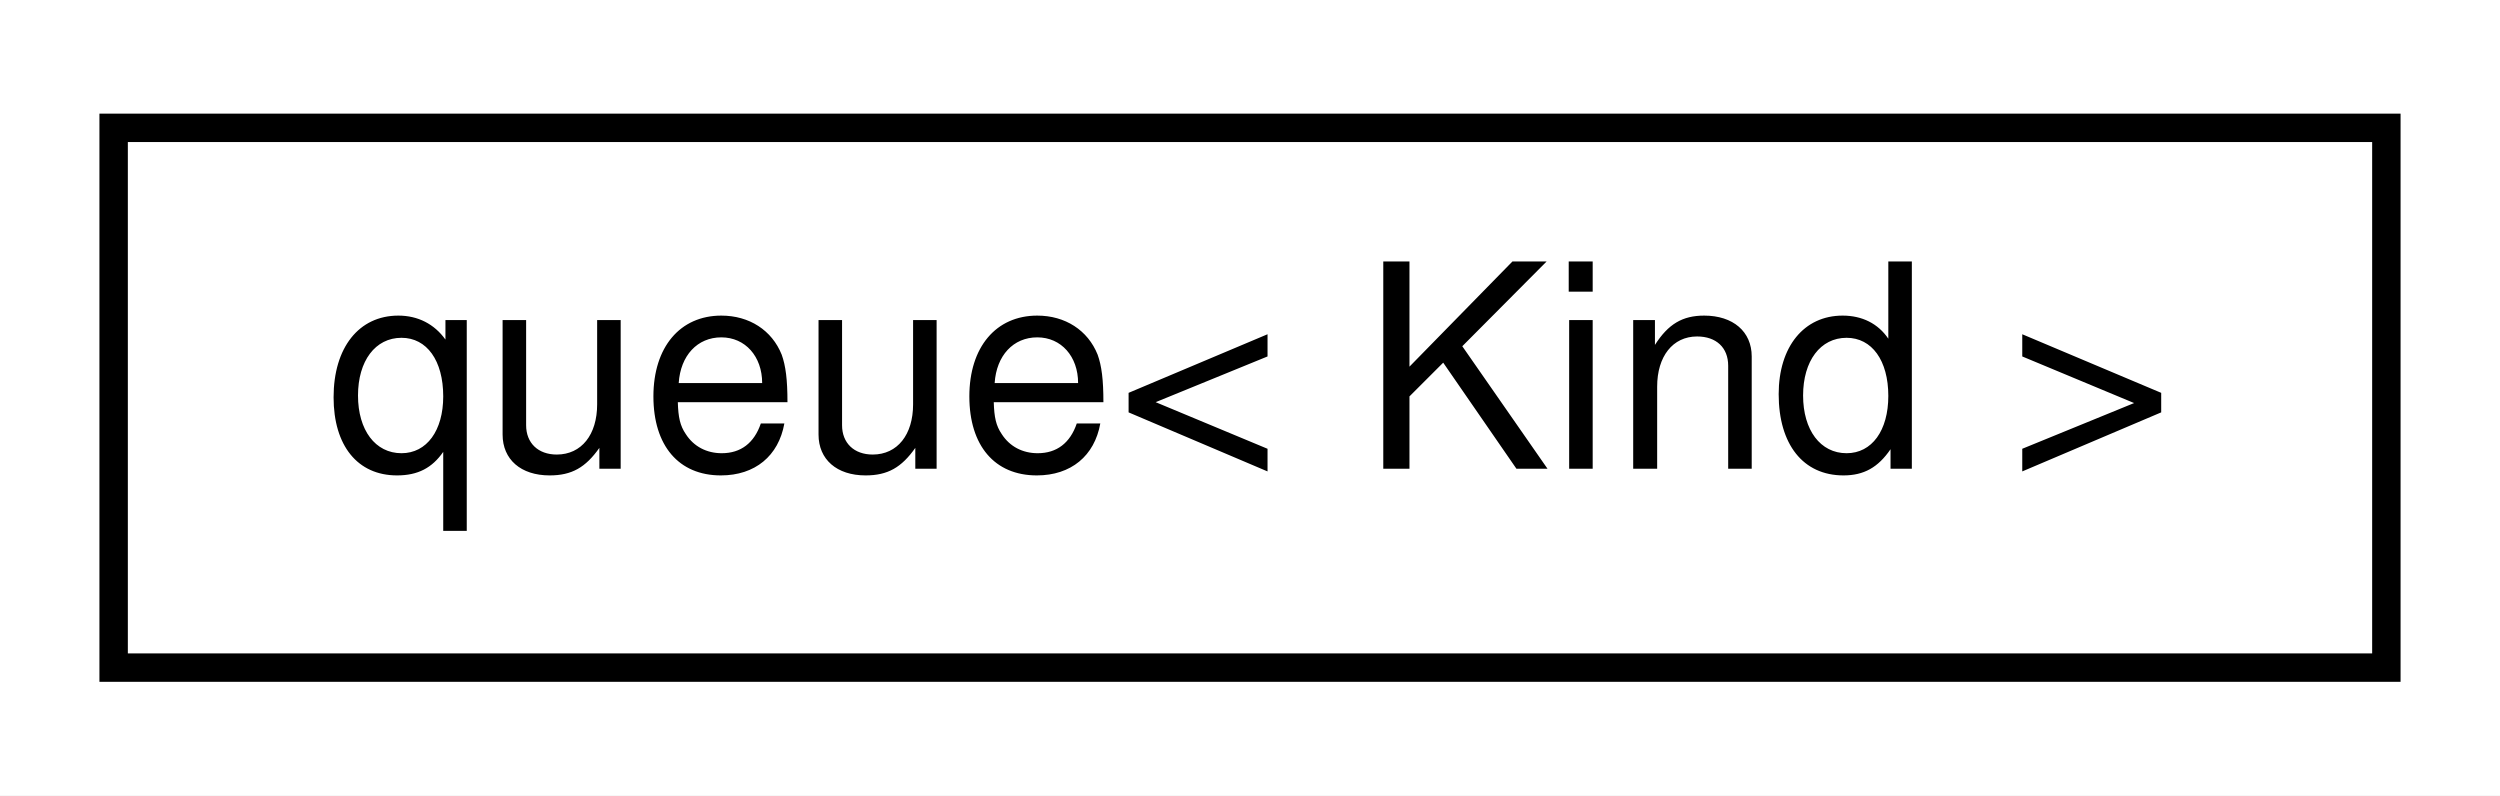
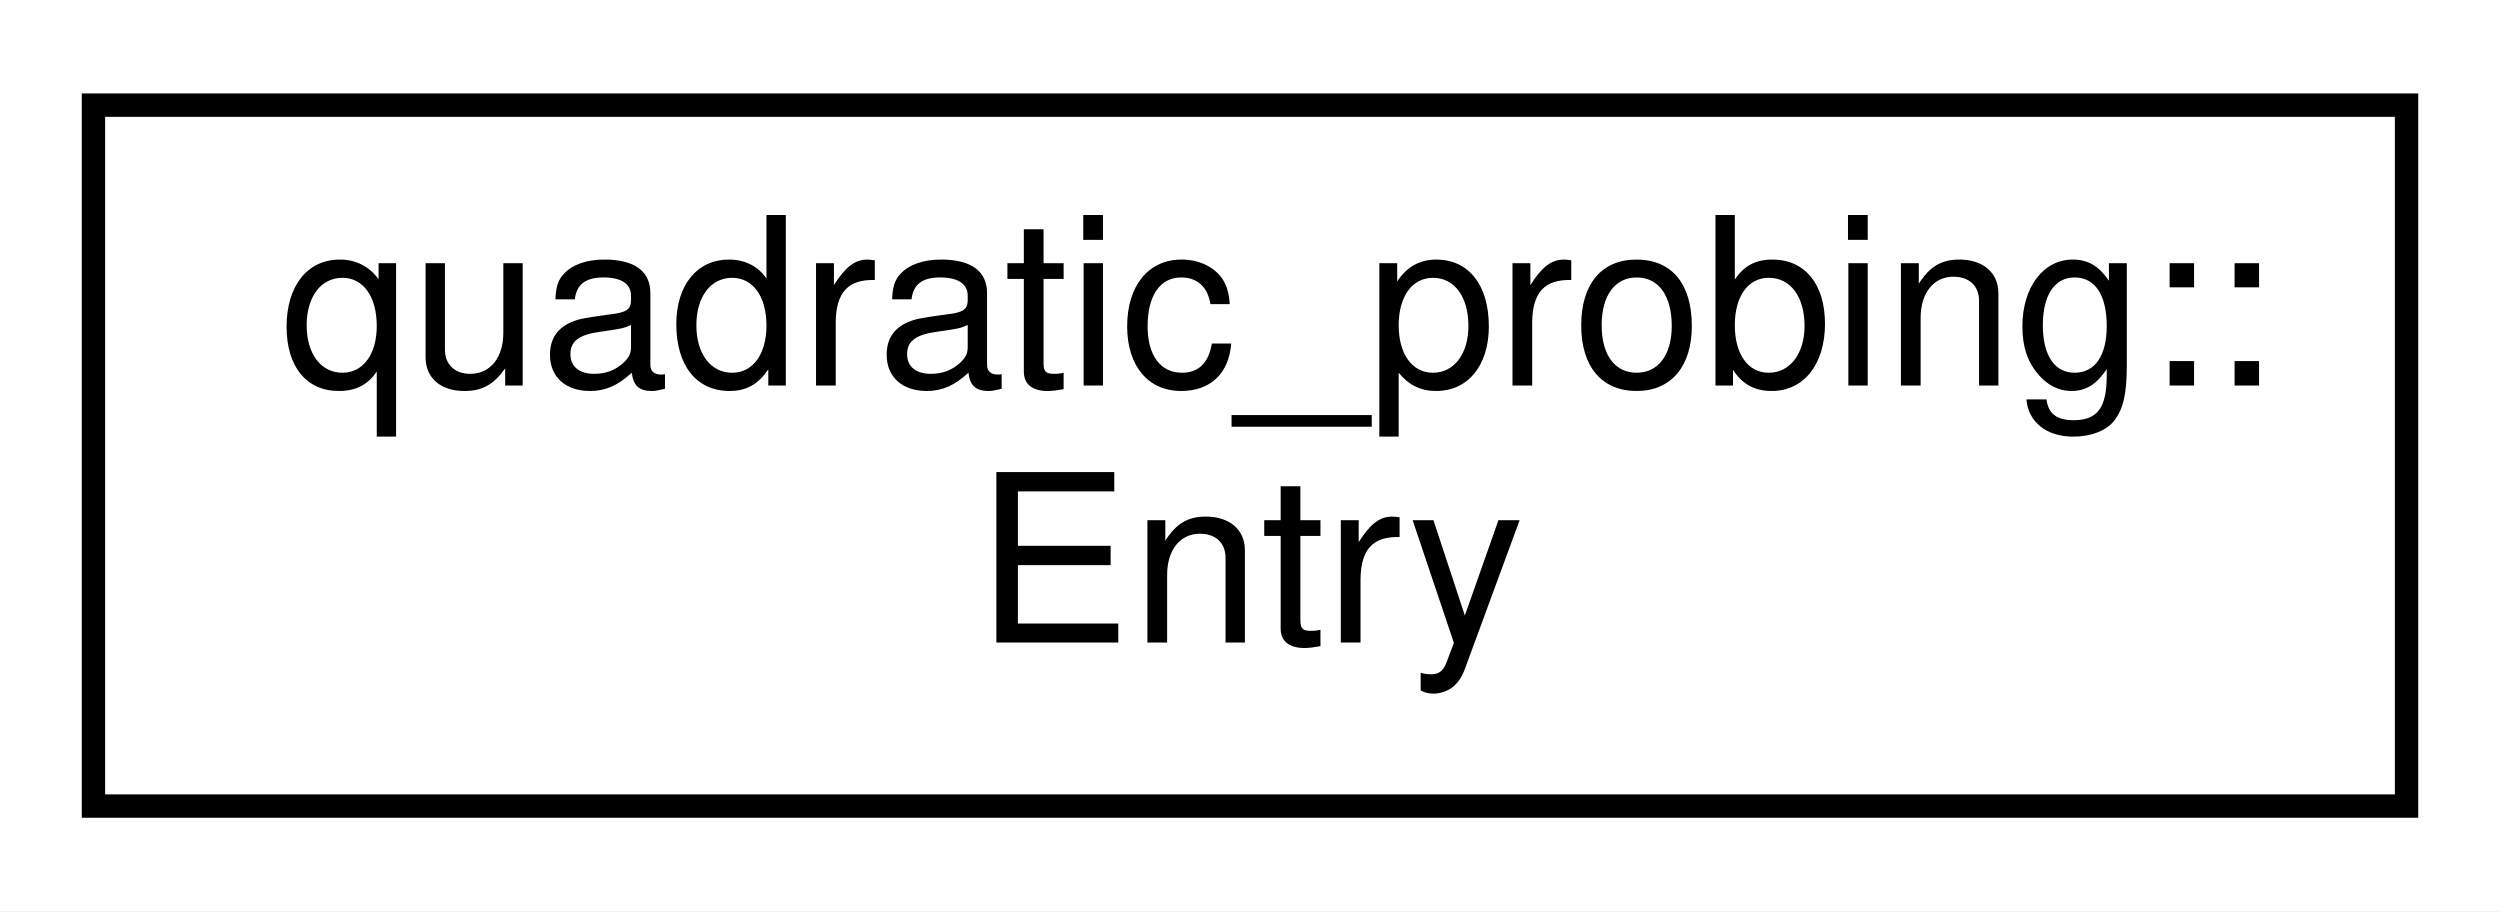
- <svg xmlns="http://www.w3.org/2000/svg" xmlns:xlink="http://www.w3.org/1999/xlink" width="88pt" height="28pt" viewBox="0.00 0.00 88.00 28.00">
-   <g id="graph0" class="graph" transform="scale(1 1) rotate(0) translate(4 24)">
-     <polygon fill="white" stroke="transparent" points="-4,4 -4,-24 84,-24 84,4 -4,4" />
+ <svg xmlns="http://www.w3.org/2000/svg" xmlns:xlink="http://www.w3.org/1999/xlink" width="107pt" height="39pt" viewBox="0.00 0.00 107.00 39.00">
+   <g id="graph0" class="graph" transform="scale(1 1) rotate(0) translate(4 35)">
+     <polygon fill="white" stroke="transparent" points="-4,4 -4,-35 103,-35 103,4 -4,4" />
    <g id="node1" class="node">
      <g id="a_node1">
-         <a xlink:href="db/da9/classqueue.html" target="_top" xlink:title=" ">
-           <polygon fill="white" stroke="black" points="0,-0.5 0,-19.5 80,-19.5 80,-0.5 0,-0.5" />
-           <text text-anchor="middle" x="40" y="-7.5" font-family="Helvetica,sans-Serif" font-size="10.00">queue&lt; Kind &gt;</text>
+         <a xlink:href="da/dd1/structquadratic__probing_1_1_entry.html" target="_top" xlink:title=" ">
+           <polygon fill="white" stroke="black" points="0,-0.5 0,-30.5 99,-30.5 99,-0.5 0,-0.5" />
+           <text text-anchor="start" x="8" y="-18.5" font-family="Helvetica,sans-Serif" font-size="10.00">quadratic_probing::</text>
+           <text text-anchor="middle" x="49.5" y="-7.5" font-family="Helvetica,sans-Serif" font-size="10.00">Entry</text>
        </a>
      </g>
    </g>
  </g>
</svg>
